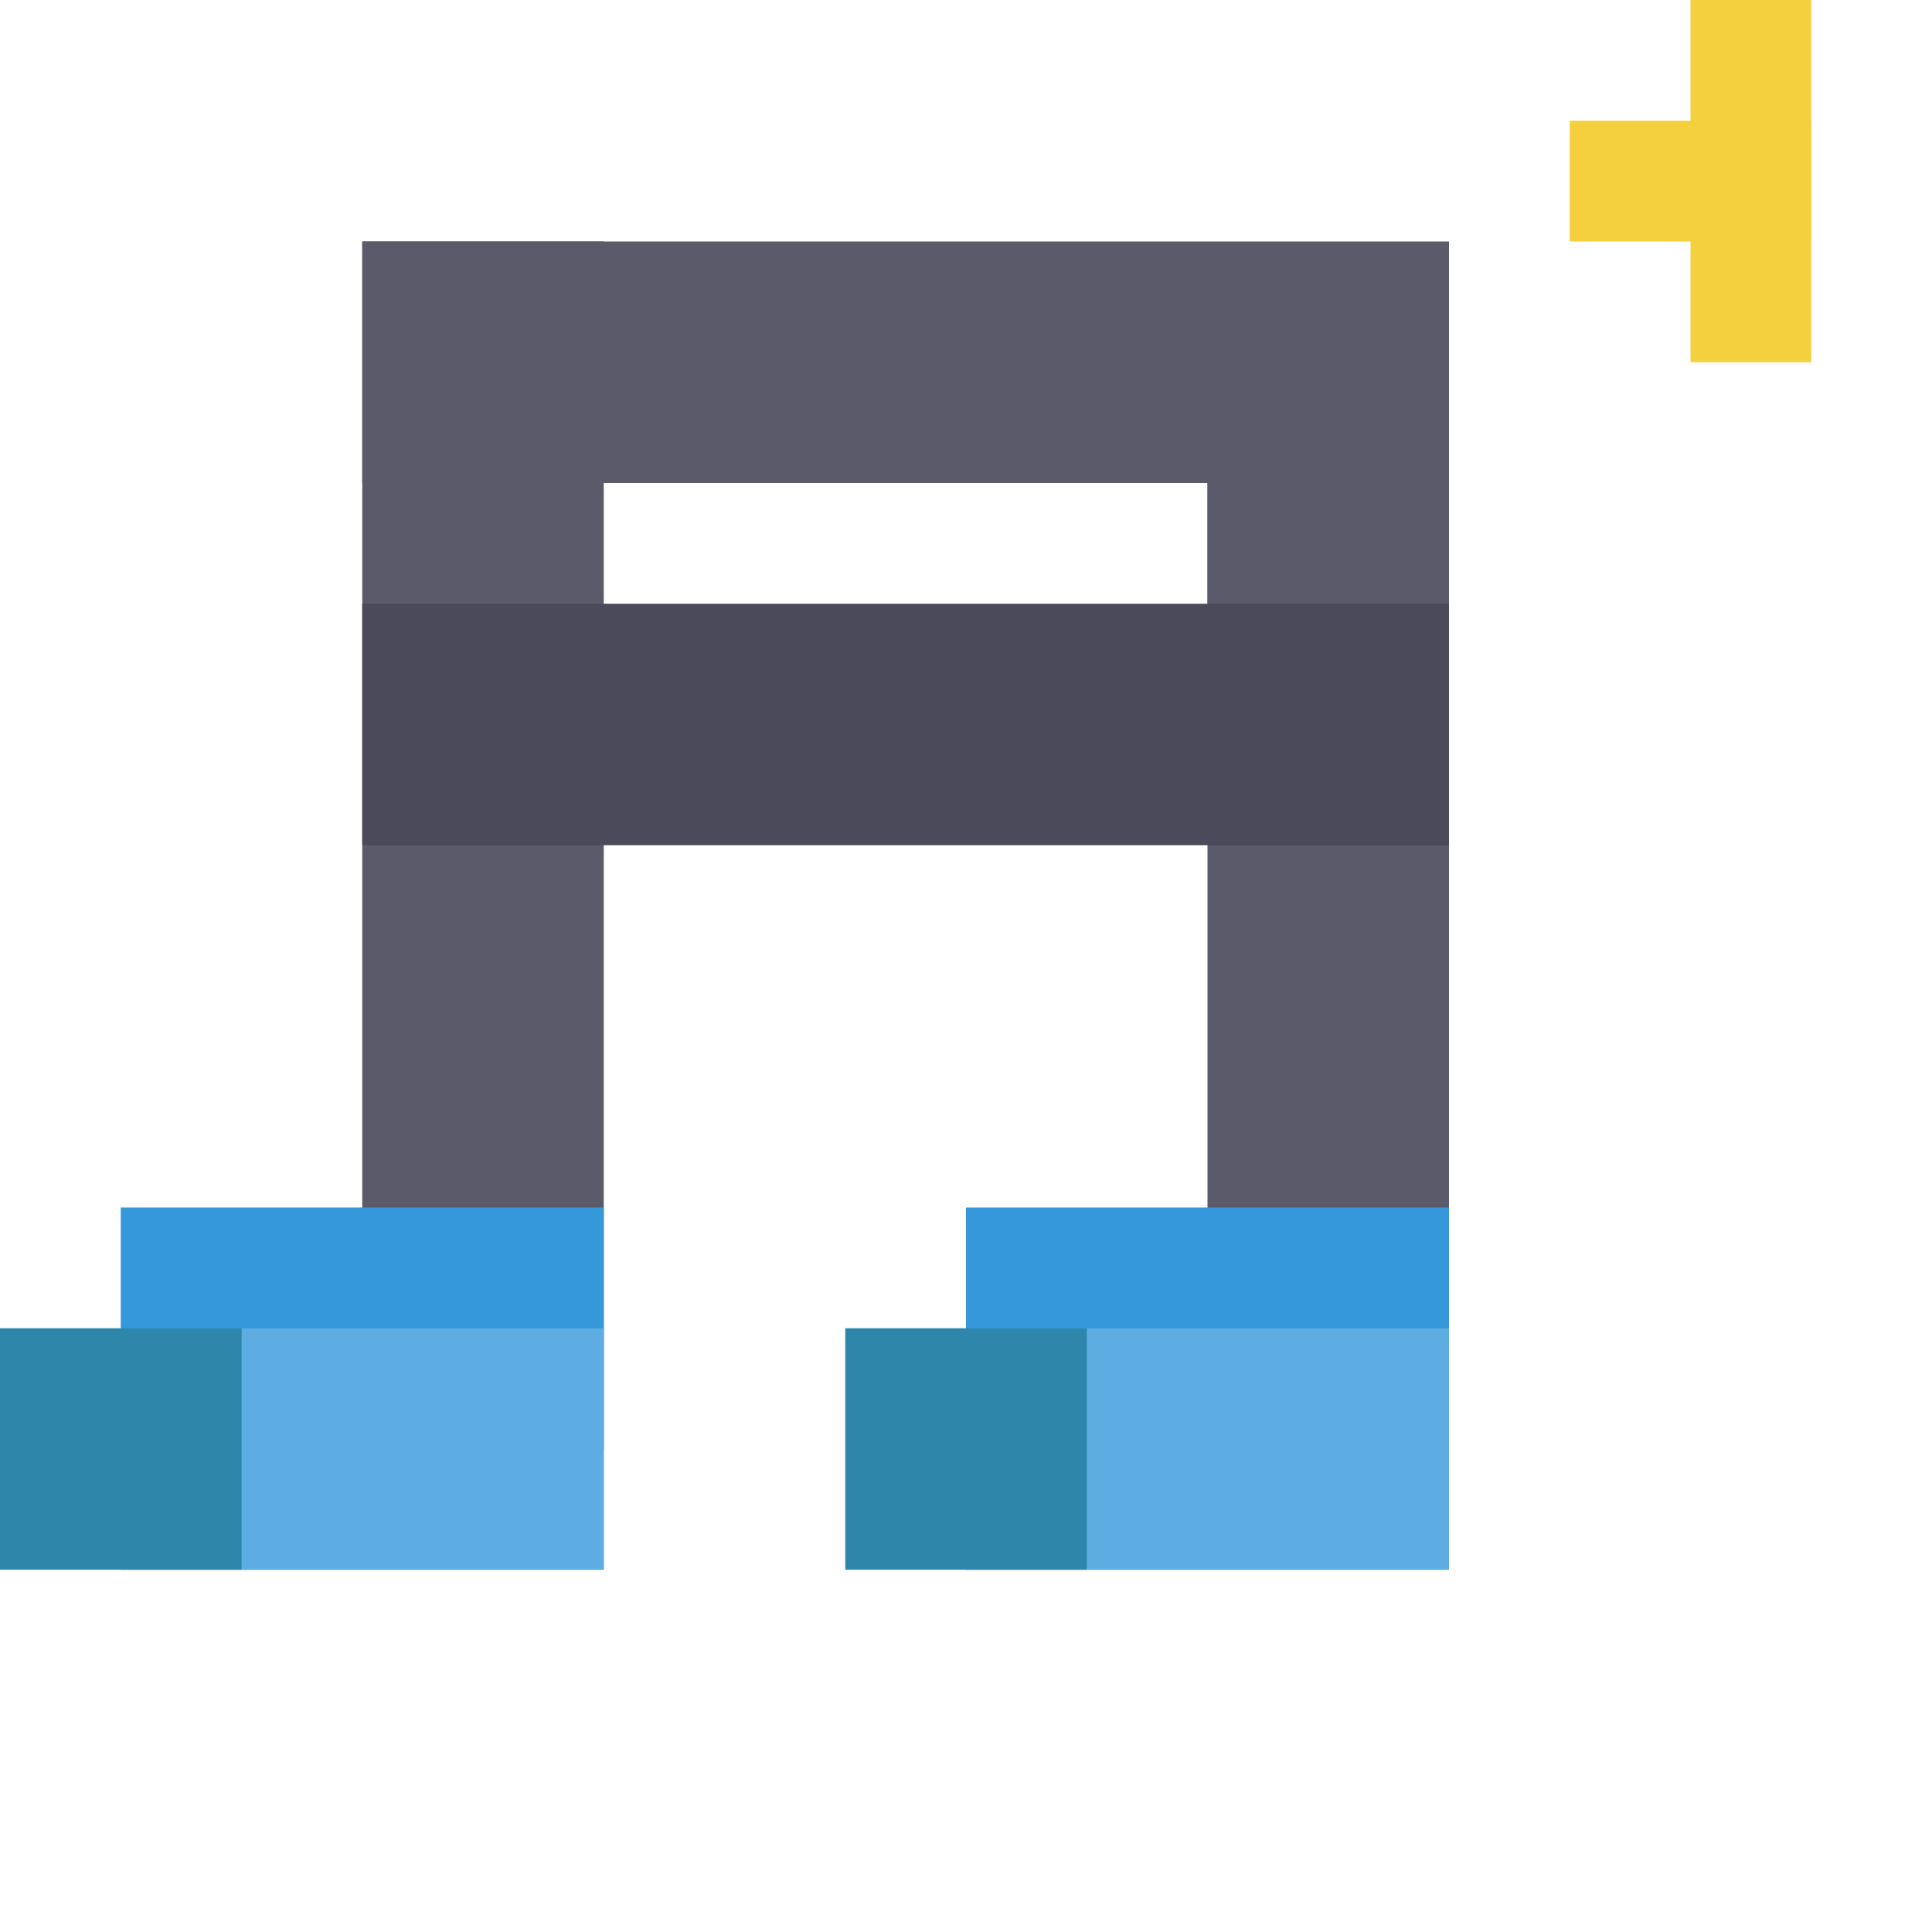
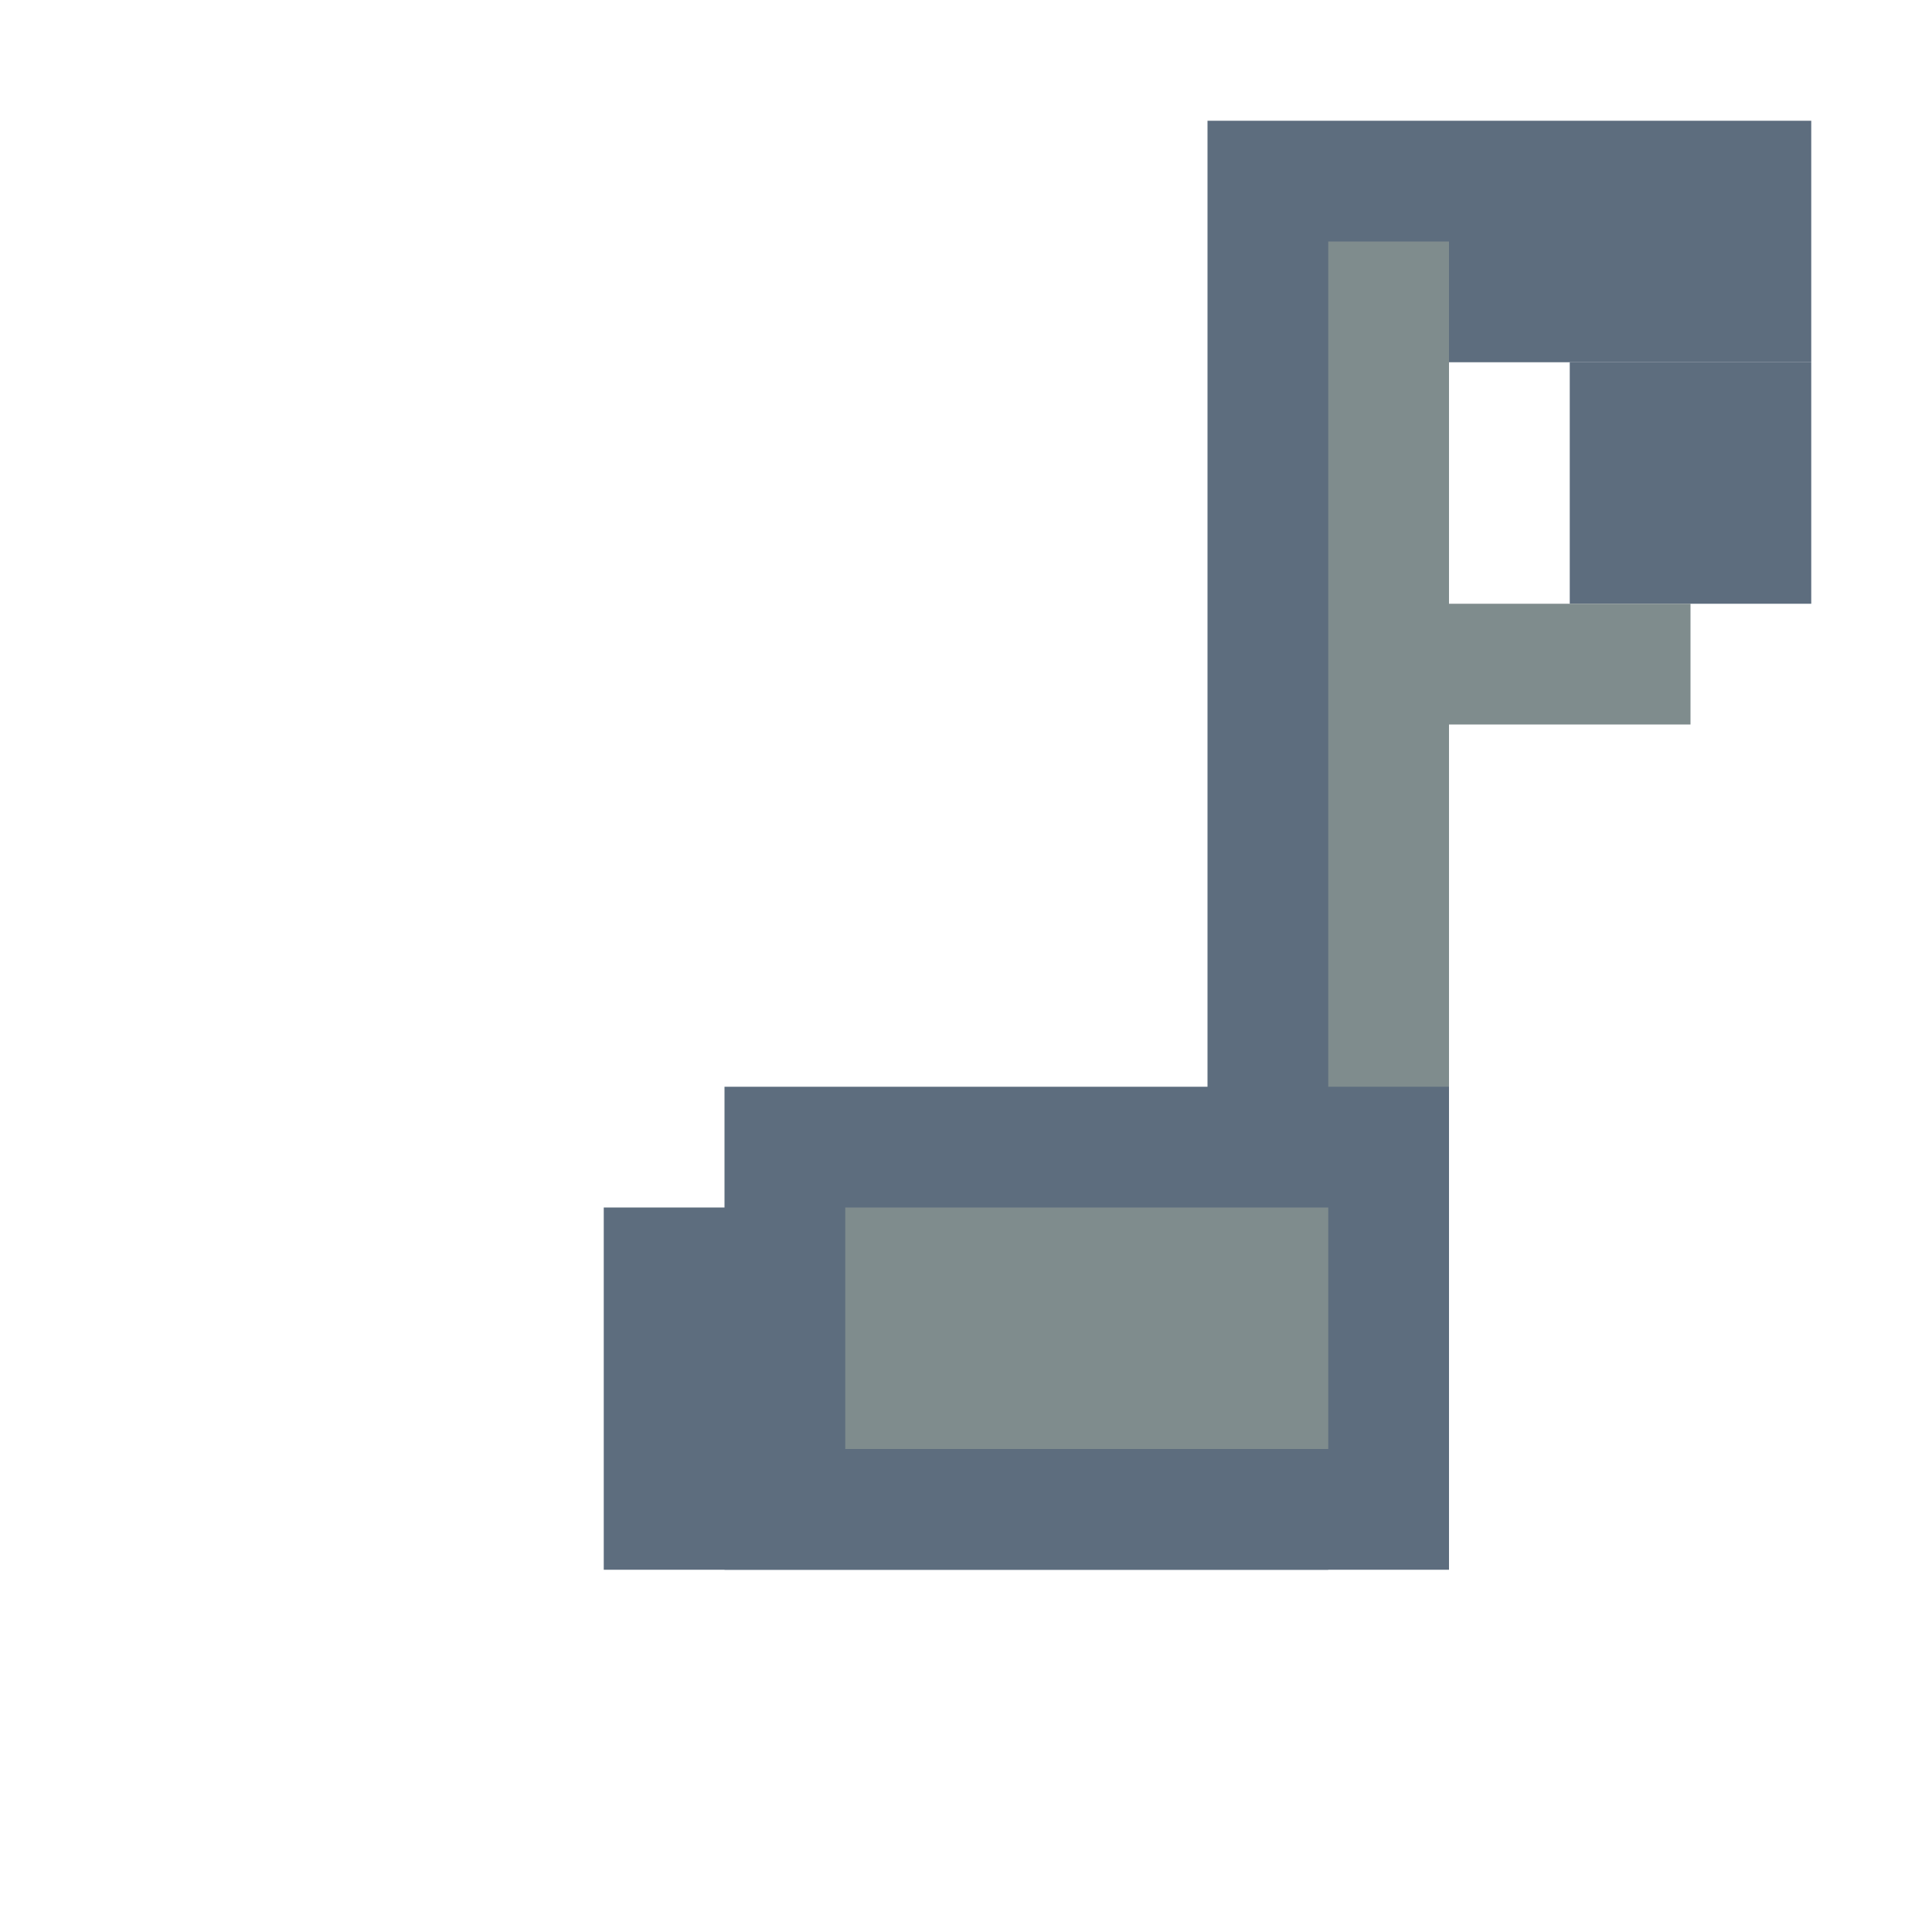
<svg xmlns="http://www.w3.org/2000/svg" viewBox="0 0 16 16" width="16" height="16">
-   <rect x="3" y="2" width="2" height="10" fill="#5a5a6a" />
-   <rect x="1" y="10" width="4" height="3" fill="#3498db" />
-   <rect x="2" y="11" width="3" height="2" fill="#5dade2" />
-   <rect x="0" y="11" width="2" height="2" fill="#2e86ab" />
-   <rect x="10" y="4" width="2" height="8" fill="#5a5a6a" />
-   <rect x="8" y="10" width="4" height="3" fill="#3498db" />
-   <rect x="9" y="11" width="3" height="2" fill="#5dade2" />
-   <rect x="7" y="11" width="2" height="2" fill="#2e86ab" />
-   <rect x="3" y="2" width="9" height="2" fill="#5a5a6a" />
-   <rect x="10" y="3" width="2" height="2" fill="#5a5a6a" />
-   <rect x="3" y="5" width="9" height="2" fill="#4a4a5a" />
-   <rect x="10" y="5" width="2" height="2" fill="#4a4a5a" />
-   <rect x="13" y="1" width="2" height="1" fill="#f4d03f" />
-   <rect x="14" y="0" width="1" height="3" fill="#f4d03f" />
+   <rect x="10" y="1" width="2" height="10" fill="#5d6d7e" />
+   <rect x="11" y="2" width="1" height="8" fill="#7f8c8d" />
+   <rect x="6" y="9" width="6" height="4" fill="#5d6d7e" />
+   <rect x="5" y="10" width="6" height="3" fill="#5d6d7e" />
+   <rect x="7" y="10" width="4" height="2" fill="#7f8c8d" />
+   <rect x="12" y="1" width="3" height="2" fill="#5d6d7e" />
+   <rect x="13" y="3" width="2" height="2" fill="#5d6d7e" />
+   <rect x="12" y="5" width="2" height="1" fill="#7f8c8d" />
</svg>
